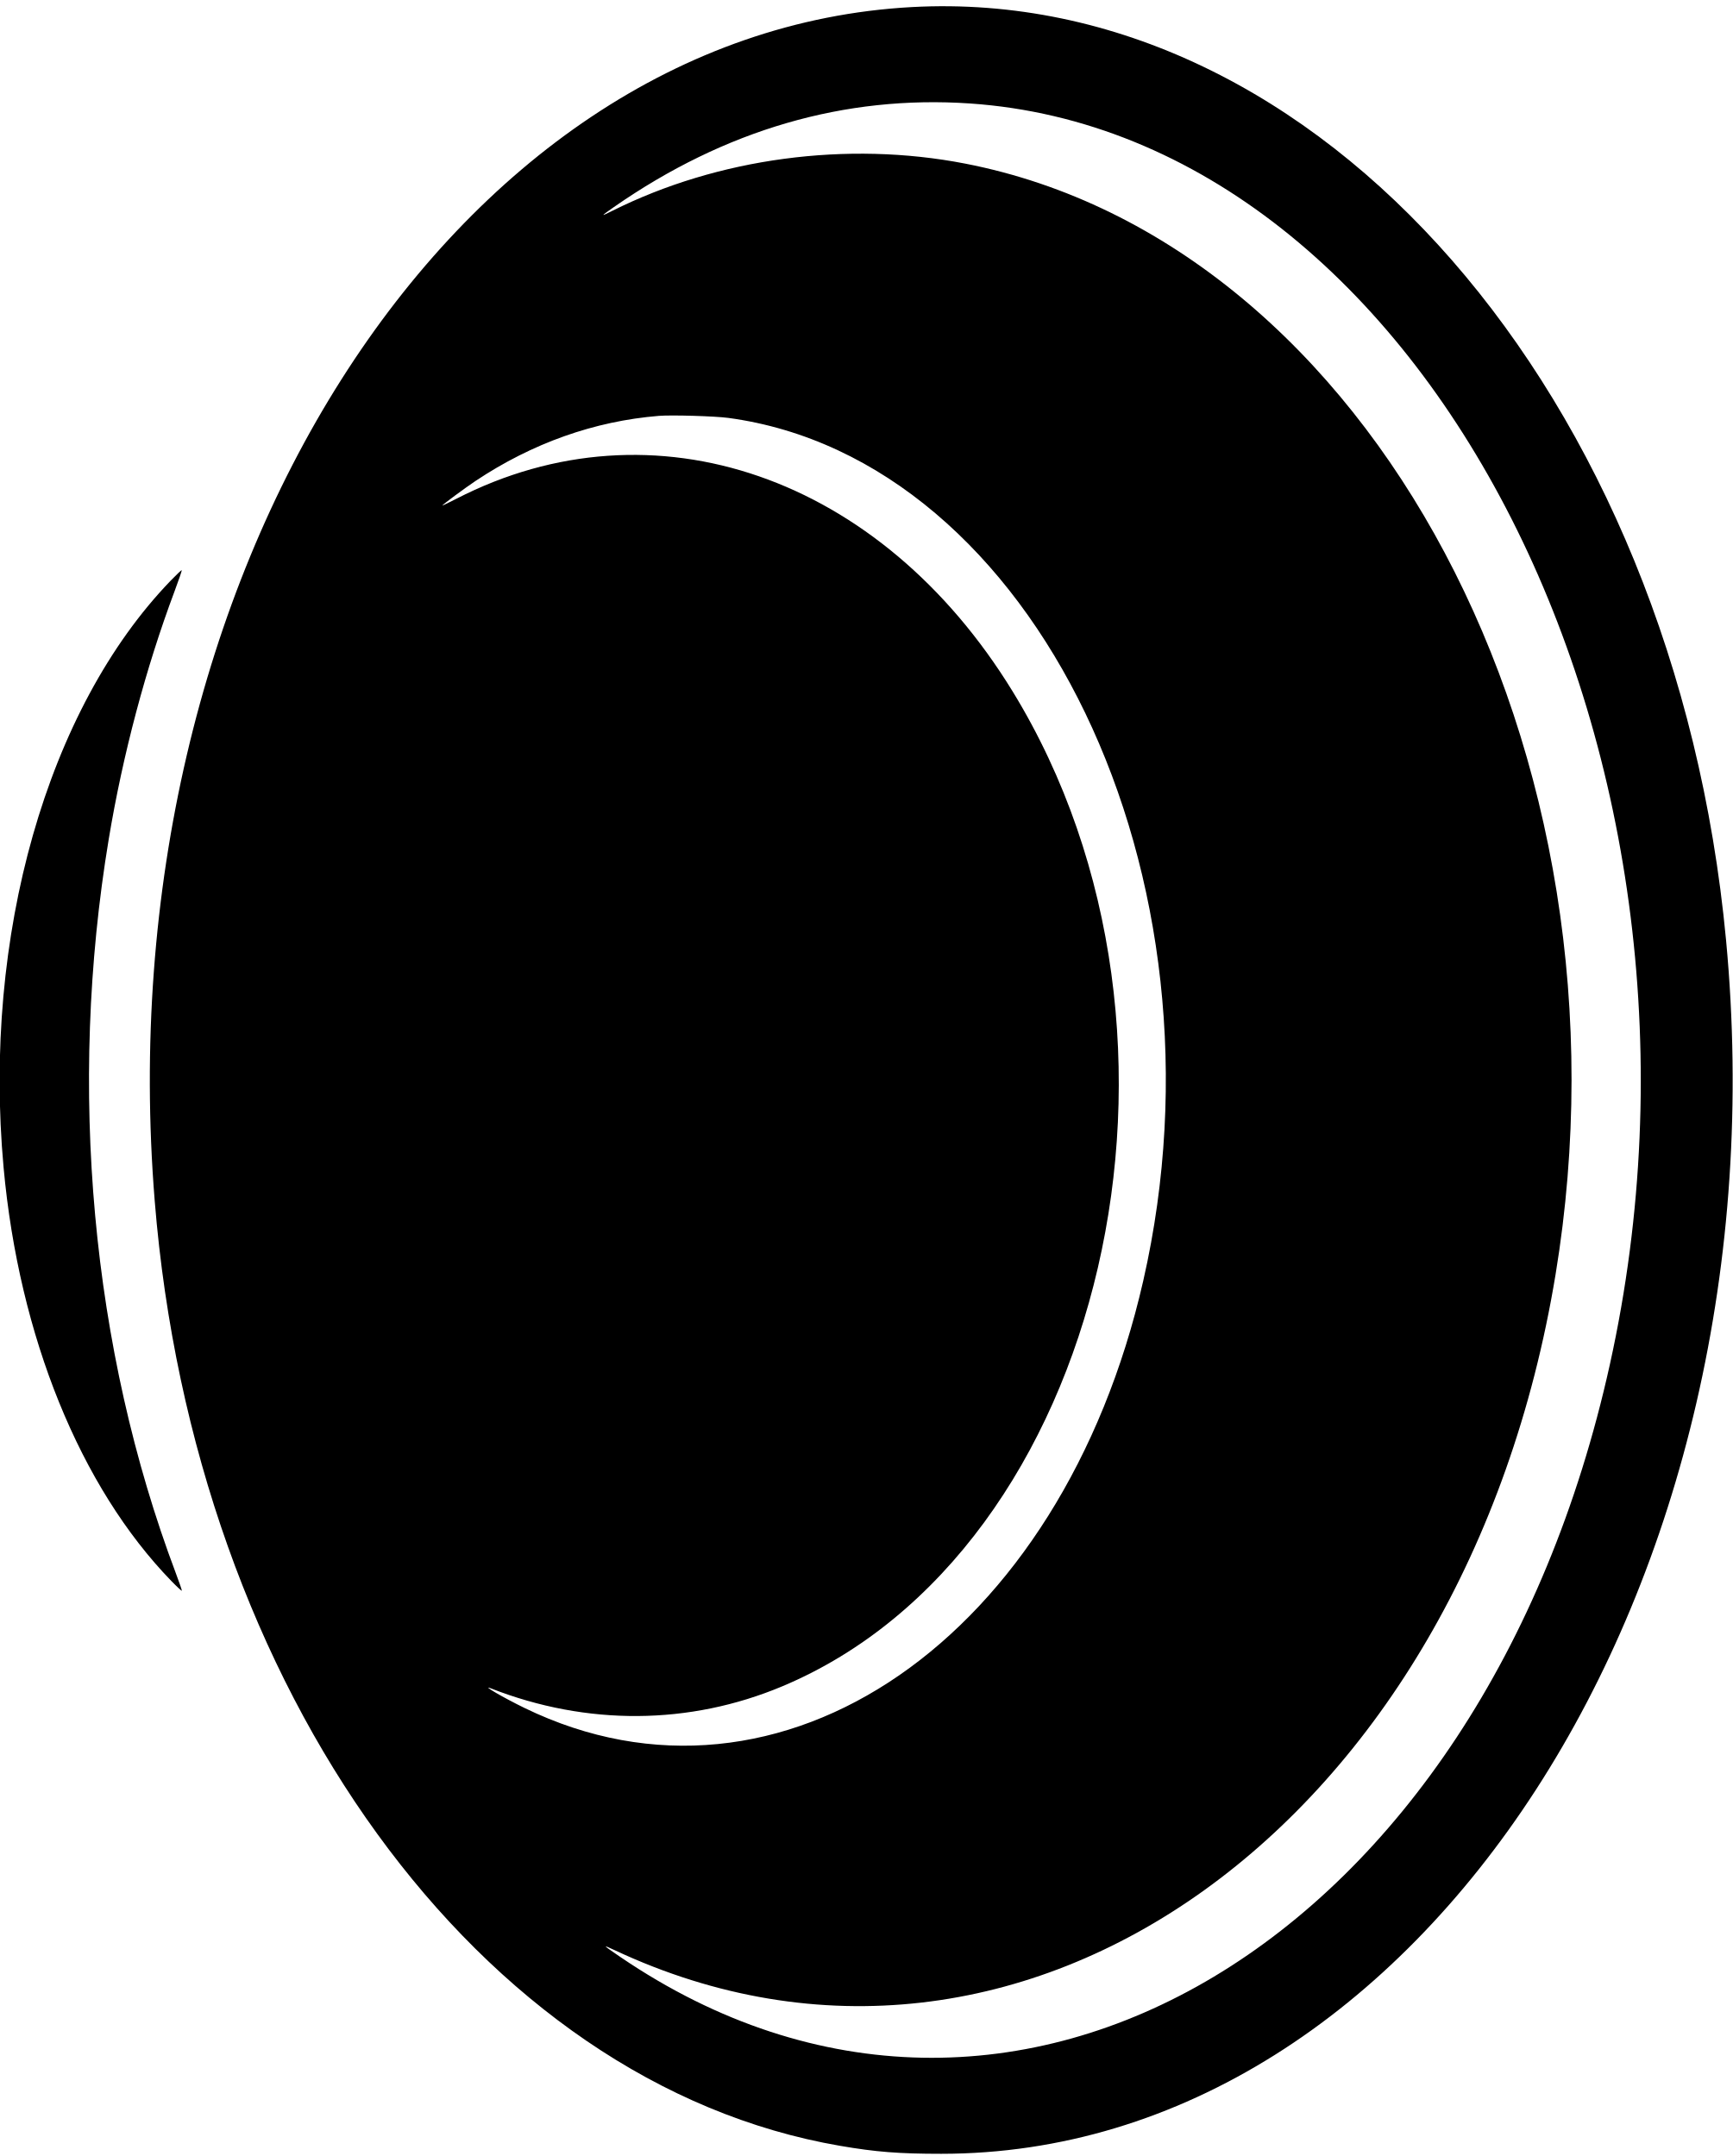
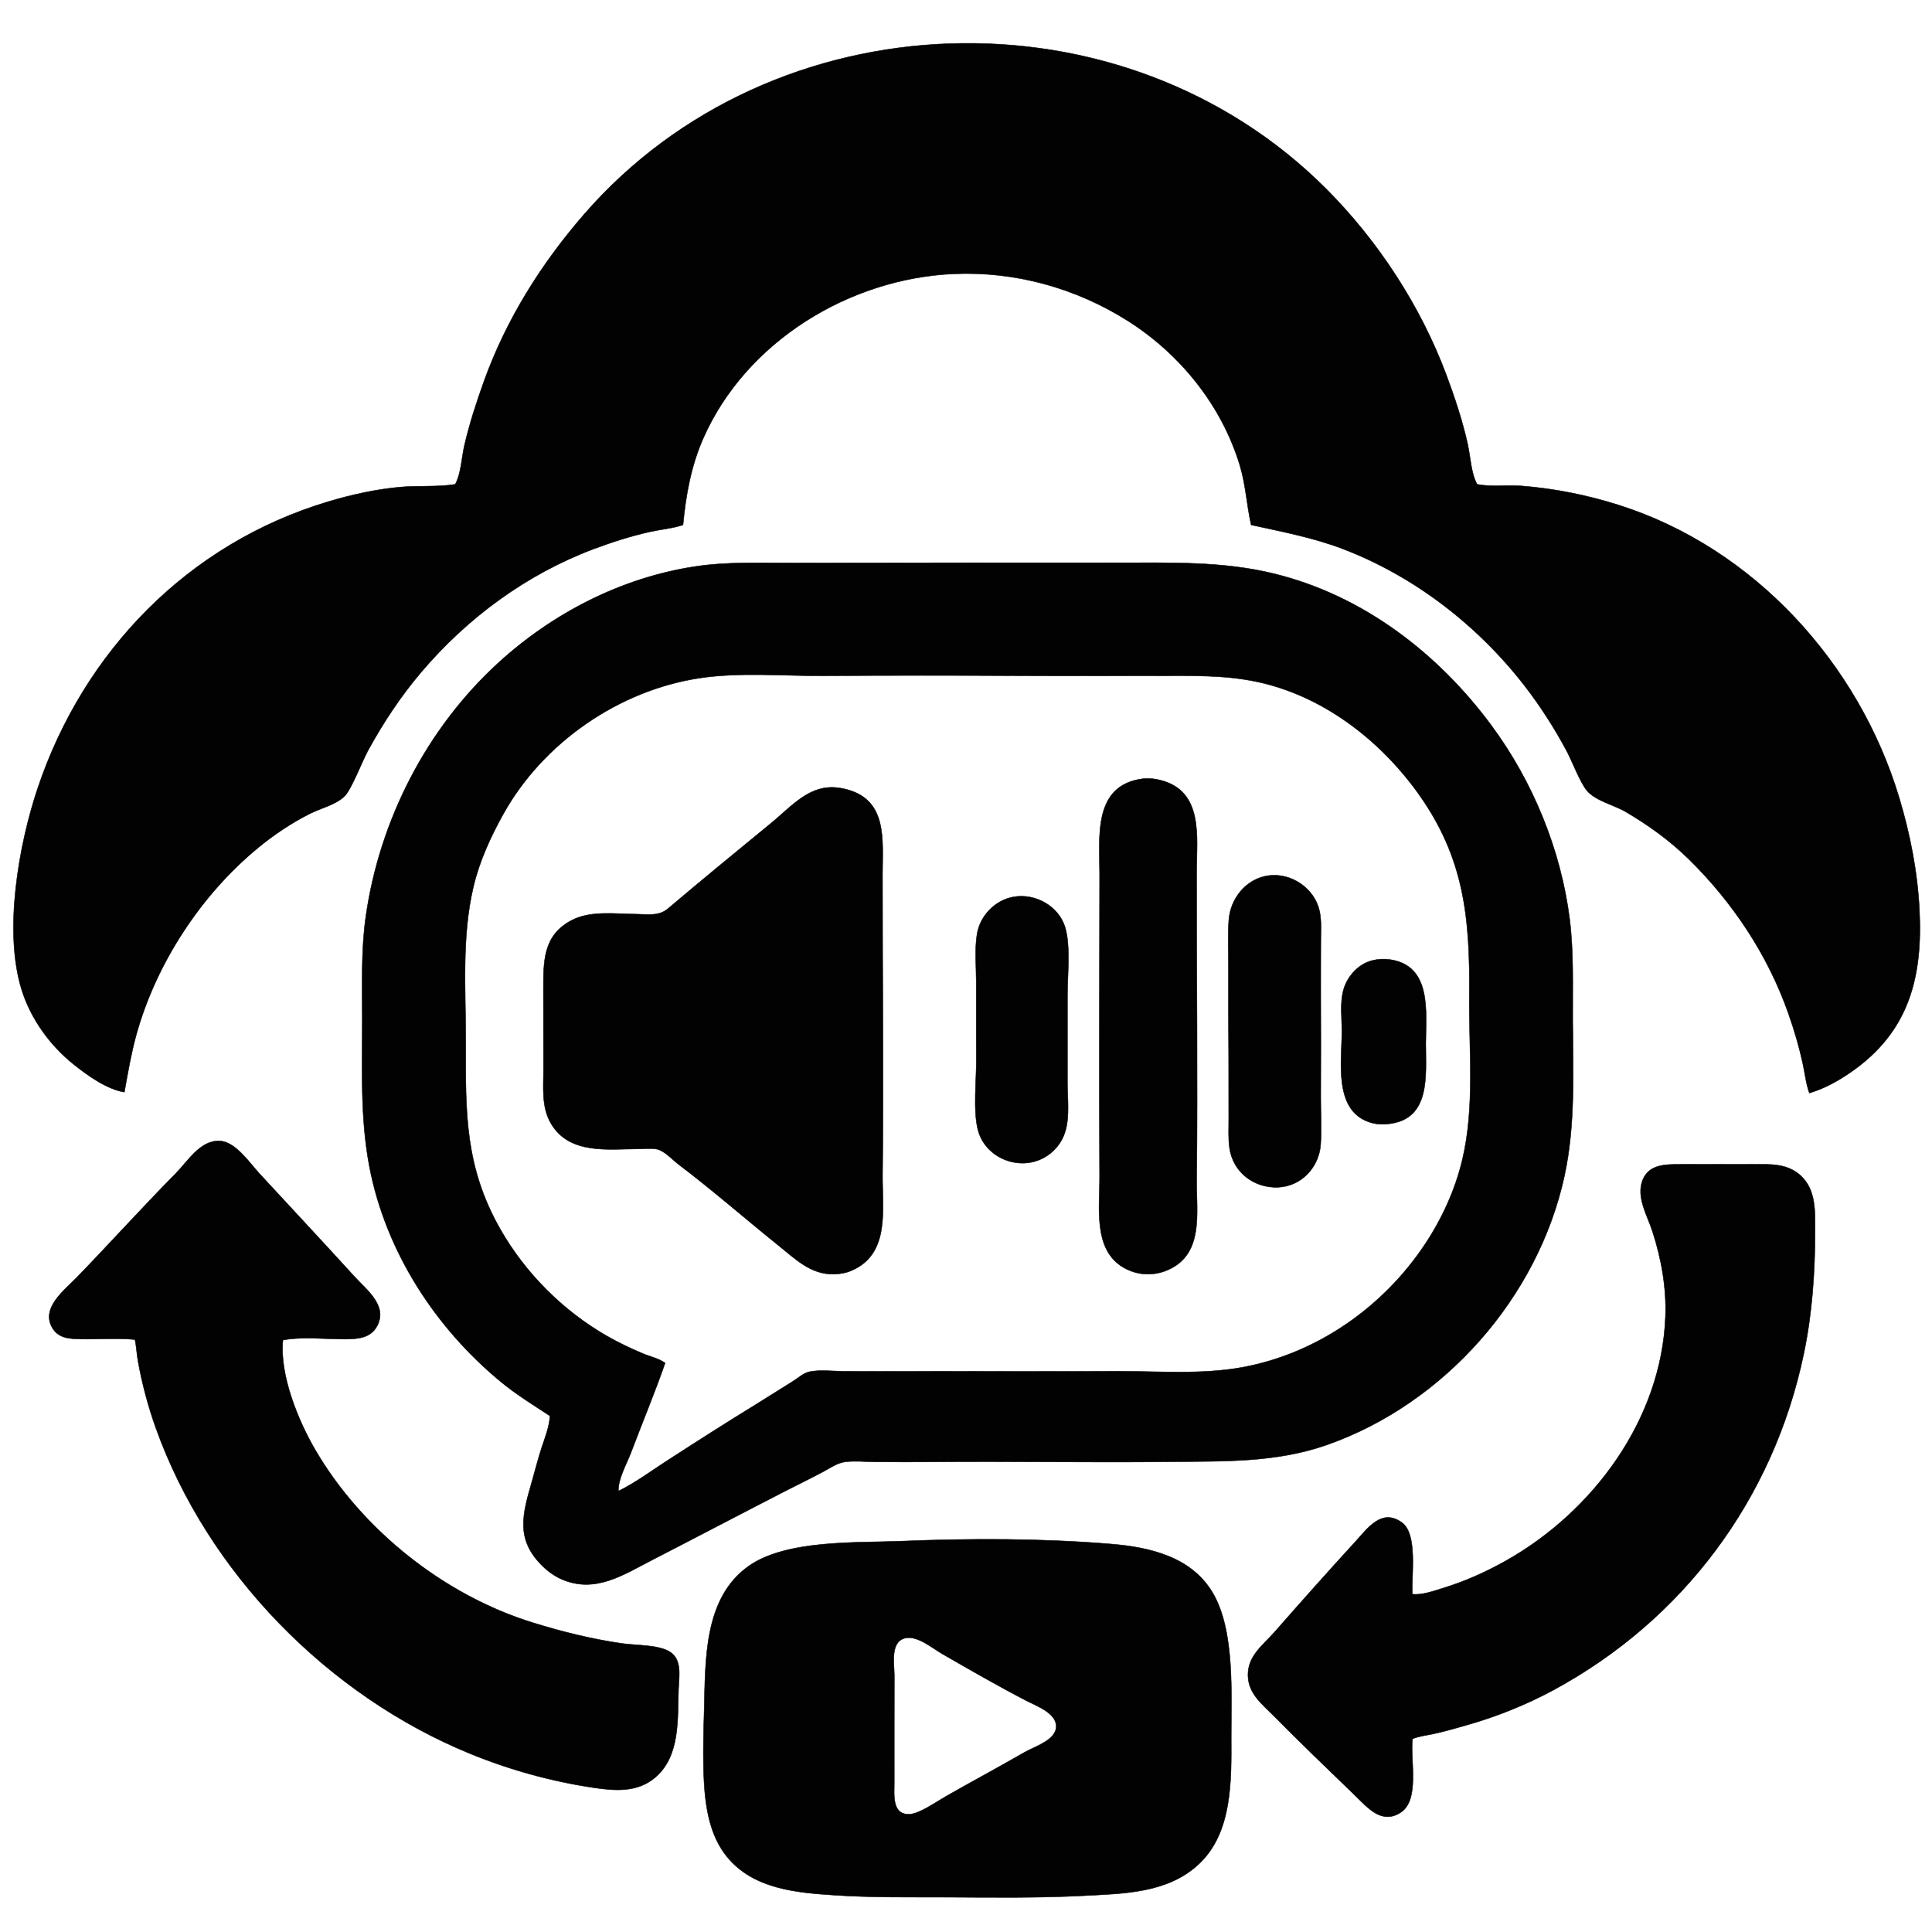
- <svg xmlns="http://www.w3.org/2000/svg" id="svg" version="1.1" width="400" height="497.959" viewBox="0, 0, 400,497.959">
-   <g id="svgg">
-     <path id="path0" d="M210.541 1.635 C 103.961 7.438,24.088 133.408,35.723 277.347 C 44.860 390.398,110.770 481.298,193.980 495.608 C 202.266 497.034,207.540 497.449,217.347 497.449 C 327.948 497.449,412.610 366.489,398.557 217.143 C 386.675 90.874,304.363 -3.474,210.541 1.635 M223.980 23.899 C 329.475 31.114,402.640 175.352,371.723 315.161 C 342.283 448.290,233.553 513.422,143.265 452.012 C 139.080 449.165,138.966 449.032,141.892 450.404 C 236.181 494.613,338.218 421.368,359.177 294.430 C 379.094 173.806,316.524 56.008,222.857 37.786 C 195.638 32.490,165.757 36.493,141.378 48.701 C 138.576 50.104,138.619 50.007,141.786 47.803 C 167.391 29.974,195.076 21.923,223.980 23.899 M168.163 96.520 C 238.968 106.079,285.297 202.456,263.977 295.839 C 245.119 378.445,180.267 423.225,121.122 394.482 C 116.276 392.126,110.915 389.002,113.367 389.962 C 135.513 398.630,159.209 398.463,180.612 389.488 C 255.180 358.221,282.689 239.465,233.837 159.715 C 203.339 109.928,150.882 91.759,105.349 115.213 C 103.521 116.154,102.076 116.843,102.137 116.744 C 102.324 116.441,107.512 112.611,109.796 111.088 C 122.891 102.359,137.251 97.259,152.143 96.049 C 155.063 95.811,165.099 96.107,168.163 96.520 M39.413 134.106 C 10.887 163.672,-4.061 216.204,0.831 269.694 C 4.394 308.643,18.541 343.501,39.582 365.171 C 40.872 366.499,41.955 367.501,41.990 367.397 C 42.025 367.293,41.399 365.471,40.599 363.349 C 21.098 311.587,15.580 251.162,25.114 193.776 C 28.348 174.309,33.655 154.318,40.302 136.569 C 41.281 133.952,42.031 131.759,41.967 131.695 C 41.903 131.631,40.754 132.716,39.413 134.106 " stroke="none" fill="#000000" fill-rule="evenodd" />
-   </g>
+ <svg xmlns="http://www.w3.org/2000/svg" viewBox="0 0 1095 1095" width="1095" height="1095">
+   <path d="M837.18 274.5C845.25 276.07 854.12 274.75 862.38 275.41C881.13 276.91 899.42 280.55 917.35 286.23C993.99 310.48 1053.52 375.96 1076.41 452.17C1082.61 472.79 1086.76 493.95 1087.86 515.5C1089.81 553.87 1082 584.78 1049.11 607.59C1041.9 612.58 1033.93 617.04 1025.5 619.5C1023.54 614.11 1022.97 608.22 1021.74 602.6C1019.66 593.15 1016.92 583.85 1013.72 574.72C1002.11 541.53 982.35 511.74 957.36 487.13C946.59 476.52 934.39 467.73 921.38 460.09C914.72 456.18 904.52 454.03 899.42 448.09C895.67 443.73 891 431.37 887.92 425.59C881 412.64 872.98 400.12 863.98 388.52C837.56 354.46 801.72 326.66 761.34 311.19C744.23 304.63 726.88 301.43 709.12 297.5C706.58 286.26 706.07 274.86 702.7 263.71C692.41 229.73 668.81 200.47 638.87 181.62C609.56 163.17 575.2 153.67 540.5 155.21C481.46 157.82 422.96 193.42 398.67 248.2C391.74 263.82 388.69 280.59 387.11 297.5C381.25 299.48 374.78 300 368.71 301.33C357.86 303.72 346.98 307.2 336.57 311.1C298.43 325.41 264.85 350.14 238.59 381.11C227.07 394.7 217.21 409.61 208.67 425.2C205.44 431.1 199.23 447.18 195.51 451.02C190.54 456.14 181.92 457.99 175.65 461.16C165.12 466.47 155.22 473.11 146.13 480.61C113.82 507.22 88.36 546.21 77.21 586.61C74.27 597.3 72.44 608.12 70.5 618.99C60.52 617.34 49.88 609.69 42.04 603.47C28.51 592.73 17.62 577.79 12.37 561.23C1.94 528.26 10.49 479.16 21.36 446.78C47.43 369.11 106.71 308.13 185.79 284.39C198.97 280.43 212.79 277.36 226.5 276.09C236.89 275.13 247.81 276.14 258.02 274.5C261.37 268.24 261.59 259.52 263.2 252.55C266.07 240.08 270.07 227.88 274.4 215.84C286.96 180.99 306.8 149.39 331.02 121.52C438.15 -1.74 636.18 -8.5 751.54 106.96C781.07 136.53 805.19 173.47 819.8 212.66C824.52 225.34 828.84 238.34 831.8 251.55C833.41 258.74 833.69 268.11 837.18 274.5ZM311.69 802.5C302.32 796.33 292.84 790.54 284.14 783.39C246.66 752.59 218.59 709.2 209.39 661.26C204.02 633.26 205.37 604.87 205.33 576.5C205.31 557.51 204.65 538.41 207.33 519.56C215.07 465.11 241.63 413.08 282.3 375.82C313.13 347.58 352.05 327.53 393.51 321.15C411.74 318.34 430.12 319.07 448.5 319.06C471.5 319.06 494.5 318.98 517.5 318.98C556.17 318.98 594.83 318.91 633.5 318.96C663.51 319 693.03 317.98 722.4 325.22C772.5 337.56 815.01 370.2 845.31 411.21C868.76 442.96 884.62 481.56 889.6 520.7C892.04 539.87 891.25 559.23 891.37 578.5C891.55 607.81 892.93 637.55 886.7 666.37C871.79 735.28 818.65 795.38 752.36 818.81C722.98 829.19 693.15 828.12 662.5 828.47C618.17 828.99 573.83 828.15 529.5 828.54C518.51 828.64 507.49 828.61 496.5 828.54C490.8 828.51 484.76 827.85 479.11 828.52C474.59 829.06 470.52 832 466.59 834.1C459.83 837.72 452.91 841.06 446.08 844.56C420.54 857.65 395.16 871.02 369.64 884.14C353.56 892.41 337.84 903.02 319.12 895.4C314.85 893.66 311.02 890.99 307.71 887.8C291.76 872.43 296.27 857.88 301.62 839.22C303.4 833 304.98 826.65 307 820.51C308.89 814.77 311.41 808.51 311.69 802.5ZM350.5 845.11C359.94 840.47 368.85 833.88 377.67 828.16C394.48 817.27 411.39 806.45 428.46 795.99C435.48 791.69 442.35 787.2 449.37 782.89C452.21 781.15 455.47 778.13 458.79 777.46C464.89 776.22 472.28 777.19 478.5 777.22C491.5 777.27 504.5 777.28 517.5 777.24C555.5 777.12 593.5 777.46 631.5 777.19C655.65 777.02 680.62 779.31 704.48 774.89C746.65 767.06 784.05 740.73 807.66 705.19C817.31 690.64 824.71 674.44 828.78 657.43C835.98 627.34 832.47 595.18 832.77 564.5C833.19 520.34 830.03 485.97 803.4 449.12C781.55 418.88 749.32 394.19 712.28 386.37C693.49 382.41 674.59 383.02 655.5 383.01C629.83 382.99 604.16 383.12 578.5 382.98C541.18 382.76 503.83 382.78 466.5 383.01C443.46 383.15 419.4 380.88 396.56 384.31C350.76 391.2 307.63 420.96 285.12 461.62C277.92 474.64 271.72 488.13 268.3 502.66C261.48 531.59 264.06 561.99 263.96 591.5C263.84 630.94 263.47 661.48 283.64 696.83C297.73 721.52 318.93 742.73 343.56 756.97C350.21 760.81 357.32 764.21 364.39 767.17C368.52 768.91 373.35 769.9 376.98 772.5C371.04 789.55 364.03 806.31 357.65 823.21C355.18 829.75 350.25 838.17 350.5 845.11ZM647.68 441.38C650.96 440.96 654.26 441.33 657.46 442.12C682.45 448.23 678.21 474.76 678.19 494.5C678.12 552.49 678.86 610.51 678.22 668.5C678 687.8 682.8 712.15 660.04 720.51C656.93 721.65 653.82 722.15 650.5 722.15C647.22 722.14 644.14 721.59 641.08 720.43C618.74 711.94 623.34 685.6 623.23 666.5C622.92 609.51 623.19 552.49 623.24 495.5C623.25 474.55 619.24 445.01 647.68 441.38ZM468.64 446.39C471.99 446.02 475.19 446.36 478.47 447.09C503.27 452.61 500.2 475.89 500.17 495.5C500.08 552.16 500.87 608.85 500.19 665.5C499.96 684.99 504.75 710.69 482.61 720.13C479.38 721.51 476 722.11 472.5 722.16C459.51 722.37 450.91 713.67 441.42 706.05C422.41 690.77 404.05 674.67 384.58 659.94C381.19 657.37 376.56 652.19 372.34 651.32C369.23 650.68 365.67 651.15 362.5 651.15C345.01 651.19 323.05 654.59 312.45 637.06C306.68 627.53 308.08 616.16 308.04 605.5C307.98 590.83 307.96 576.17 307.98 561.5C308.01 545.13 307.56 530.15 324.07 521.56C334.79 515.98 348.81 518.02 360.5 518.1C367.02 518.14 373.33 519.45 378.54 515.03C398.04 498.51 417.83 482.29 437.6 466.08C446.86 458.48 456.12 447.75 468.64 446.39ZM718.63 496.31C731.77 494.37 745.17 503.5 747.91 516.53C749.08 522.05 748.59 527.89 748.6 533.5C748.62 543.5 748.48 553.5 748.55 563.5C748.67 582.83 748.63 602.17 748.55 621.5C748.51 630.56 749.17 639.84 748.48 648.87C747.5 661.62 737.56 672.32 724.5 672.9C710.77 673.51 698.75 664.42 696.83 650.5C696.06 644.93 696.46 639.11 696.41 633.5C696.32 622.17 696.47 610.83 696.38 599.5C696.25 582.5 696.22 565.5 696.24 548.5C696.26 539.59 695.85 530.54 696.44 521.64C697.25 509.43 706.12 498.15 718.63 496.31ZM574.62 508.3C586.85 506.21 600.12 513.58 603.72 525.71C606.87 536.3 604.96 553.17 604.98 564.5C605.01 580.83 604.97 597.17 604.98 613.5C604.99 622.2 606.26 632.01 603.99 640.47C601.1 651.22 591.6 658.8 580.5 659.23C568.73 659.67 557.24 652.14 554.26 640.36C551.43 629.15 553.44 612.35 553.35 600.5C553.24 585.5 553.35 570.5 553.29 555.5C553.25 547.03 552.4 537.87 553.75 529.5C555.46 518.96 564.01 510.11 574.62 508.3ZM777.77 544.38C780.98 543.58 784.22 543.38 787.5 543.82C811.77 547.06 808.12 573.74 808.09 591.5C808.05 609.31 811.14 634.76 786.5 637.03C783.66 637.3 780.69 637.24 777.92 636.53C755.4 630.79 760.52 601.78 760.54 584.5C760.54 576.8 759.37 568.42 761.47 560.92C763.61 553.29 769.96 546.32 777.77 544.38ZM160.36 759.5C158.35 779.08 168.92 805.05 178.7 821.78C205.13 867.02 251.57 904.06 301.78 919.62C318.6 924.83 335.45 929.03 352.9 931.52C360.52 932.61 373.74 932.14 380.04 936.46C386.69 941.02 384.8 950.53 384.56 957.45C383.99 974.2 385.56 995.04 371.66 1007.14C361.54 1015.96 348.97 1015.07 336.5 1013.21C312.48 1009.62 289 1003.14 266.52 993.95C186.06 961.05 117.69 891.44 88.3 809.26C83.9 796.96 80.54 784.3 78.22 771.45C77.49 767.4 77.33 763.21 76.5 759.21C66.28 758.3 55.78 759.13 45.5 758.92C39.42 758.8 33.26 758.52 29.75 752.73C22.89 741.4 36.49 731.27 43.52 724.02C62.38 704.55 80.55 684.39 99.59 665.09C106.53 658.06 113.49 646.19 124.5 646.65C133.47 647.03 141.38 659.01 147.18 665.3C165.1 684.72 183.15 704.02 200.94 723.57C207.69 730.99 219.76 739.91 213.84 751.34C210.14 758.5 202.64 758.94 195.5 758.96C184.16 758.98 171.5 757.47 160.36 759.5ZM800.58 985.5C799.11 997.16 804.97 1020.12 793.77 1027.31C783.03 1034.22 775.08 1024.46 767.95 1017.55C752.56 1002.62 737.02 987.81 721.96 972.54C715.25 965.73 707.47 959.95 707.32 949.5C707.16 938.42 715.83 932.45 722.44 924.93C737.53 907.74 752.76 890.61 768.22 873.74C775.05 866.29 783.06 854.6 794.56 862.94C803.64 869.52 799.88 892.95 800.5 903.57C806.28 904.04 812.07 901.88 817.61 900.18C830.17 896.33 841.82 891.15 853.26 884.74C902.88 856.9 941.63 804.55 943.92 746.5C944.58 729.99 941.64 713.53 936.56 697.87C933.61 688.76 927.1 678.25 931.1 668.6C934.81 659.68 944.33 659.96 952.5 659.91C966.17 659.82 979.83 659.93 993.5 659.9C1003.15 659.89 1012.65 659.23 1020.36 666.12C1029.32 674.12 1028.72 686.53 1028.72 697.5C1028.71 721.05 1027.11 744.49 1022.26 767.56C1005 849.62 954.06 918.06 880.39 957.9C864.99 966.22 848.15 972.96 831.32 977.73C825.06 979.51 818.72 981.39 812.36 982.72C808.38 983.56 804.37 984.02 800.58 985.5ZM510.74 873.48C550.11 871.87 590.21 871.87 629.5 875.09C651.63 876.9 675.42 882.3 687.48 903.02C700.01 924.57 697.74 960.16 697.81 984.5C697.88 1008.82 698.69 1038.72 679.23 1056.71C661.67 1072.96 637.02 1073.23 614.52 1074.41C588.6 1075.77 562.45 1075.39 536.5 1075.27C515.53 1075.17 494.42 1075.53 473.5 1074.16C451.59 1072.72 427.09 1070.75 412.08 1052.4C402.3 1040.45 399.81 1024.42 399.02 1009.5C398.32 996.14 398.73 982.86 399.1 969.5C399.87 941.37 398.61 905.9 424.22 887.69C445.52 872.54 485.48 874.51 510.74 873.48ZM513.65 928.32C504.31 929.83 506.86 942.92 506.87 949.5C506.91 969.83 506.75 990.17 506.84 1010.5C506.86 1017.28 505.43 1028.68 515.5 1028.25C521.12 1028.01 530.73 1021.21 535.78 1018.32C550.67 1009.81 565.8 1001.74 580.65 993.17C586.33 989.89 598.59 986.3 598.63 978.49C598.68 970.85 587.31 966.82 581.62 963.86C565.59 955.53 549.76 946.42 534.1 937.4C528.55 934.2 520.37 927.23 513.65 928.32Z" fill="#020202" fill-rule="evenodd" stroke="#020202" stroke-width="0.25" stroke-linejoin="round" />
</svg>
